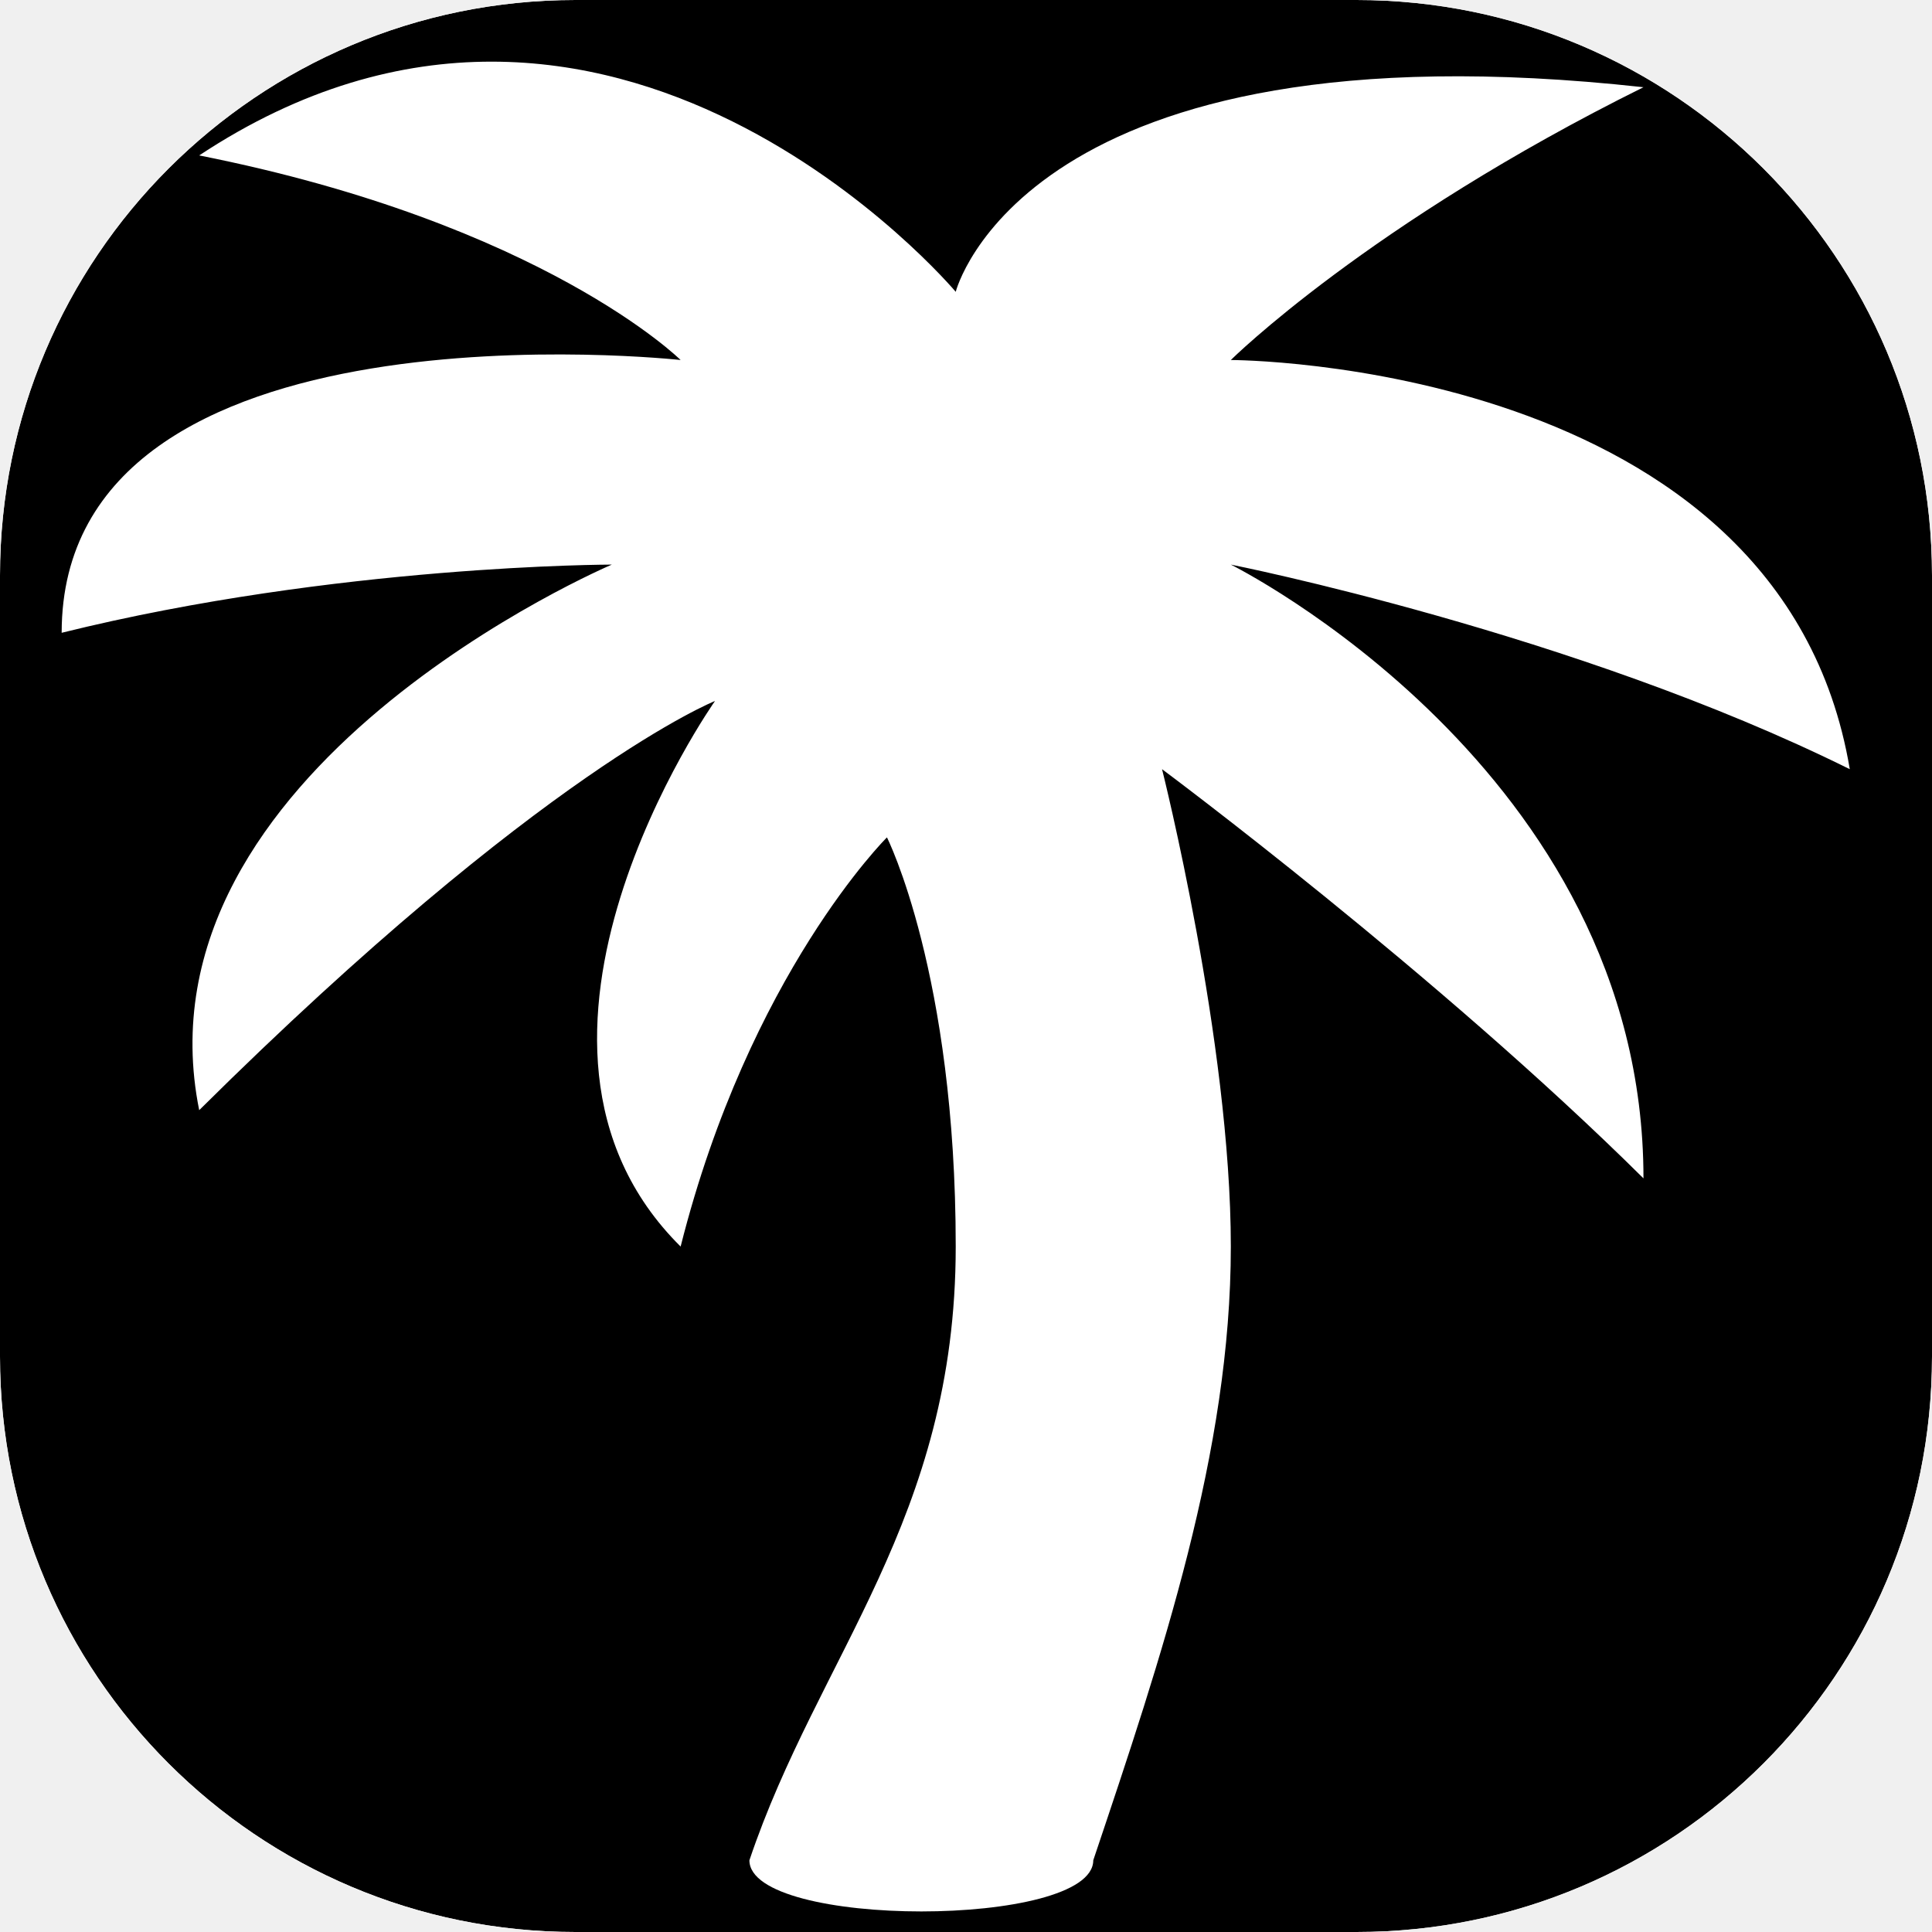
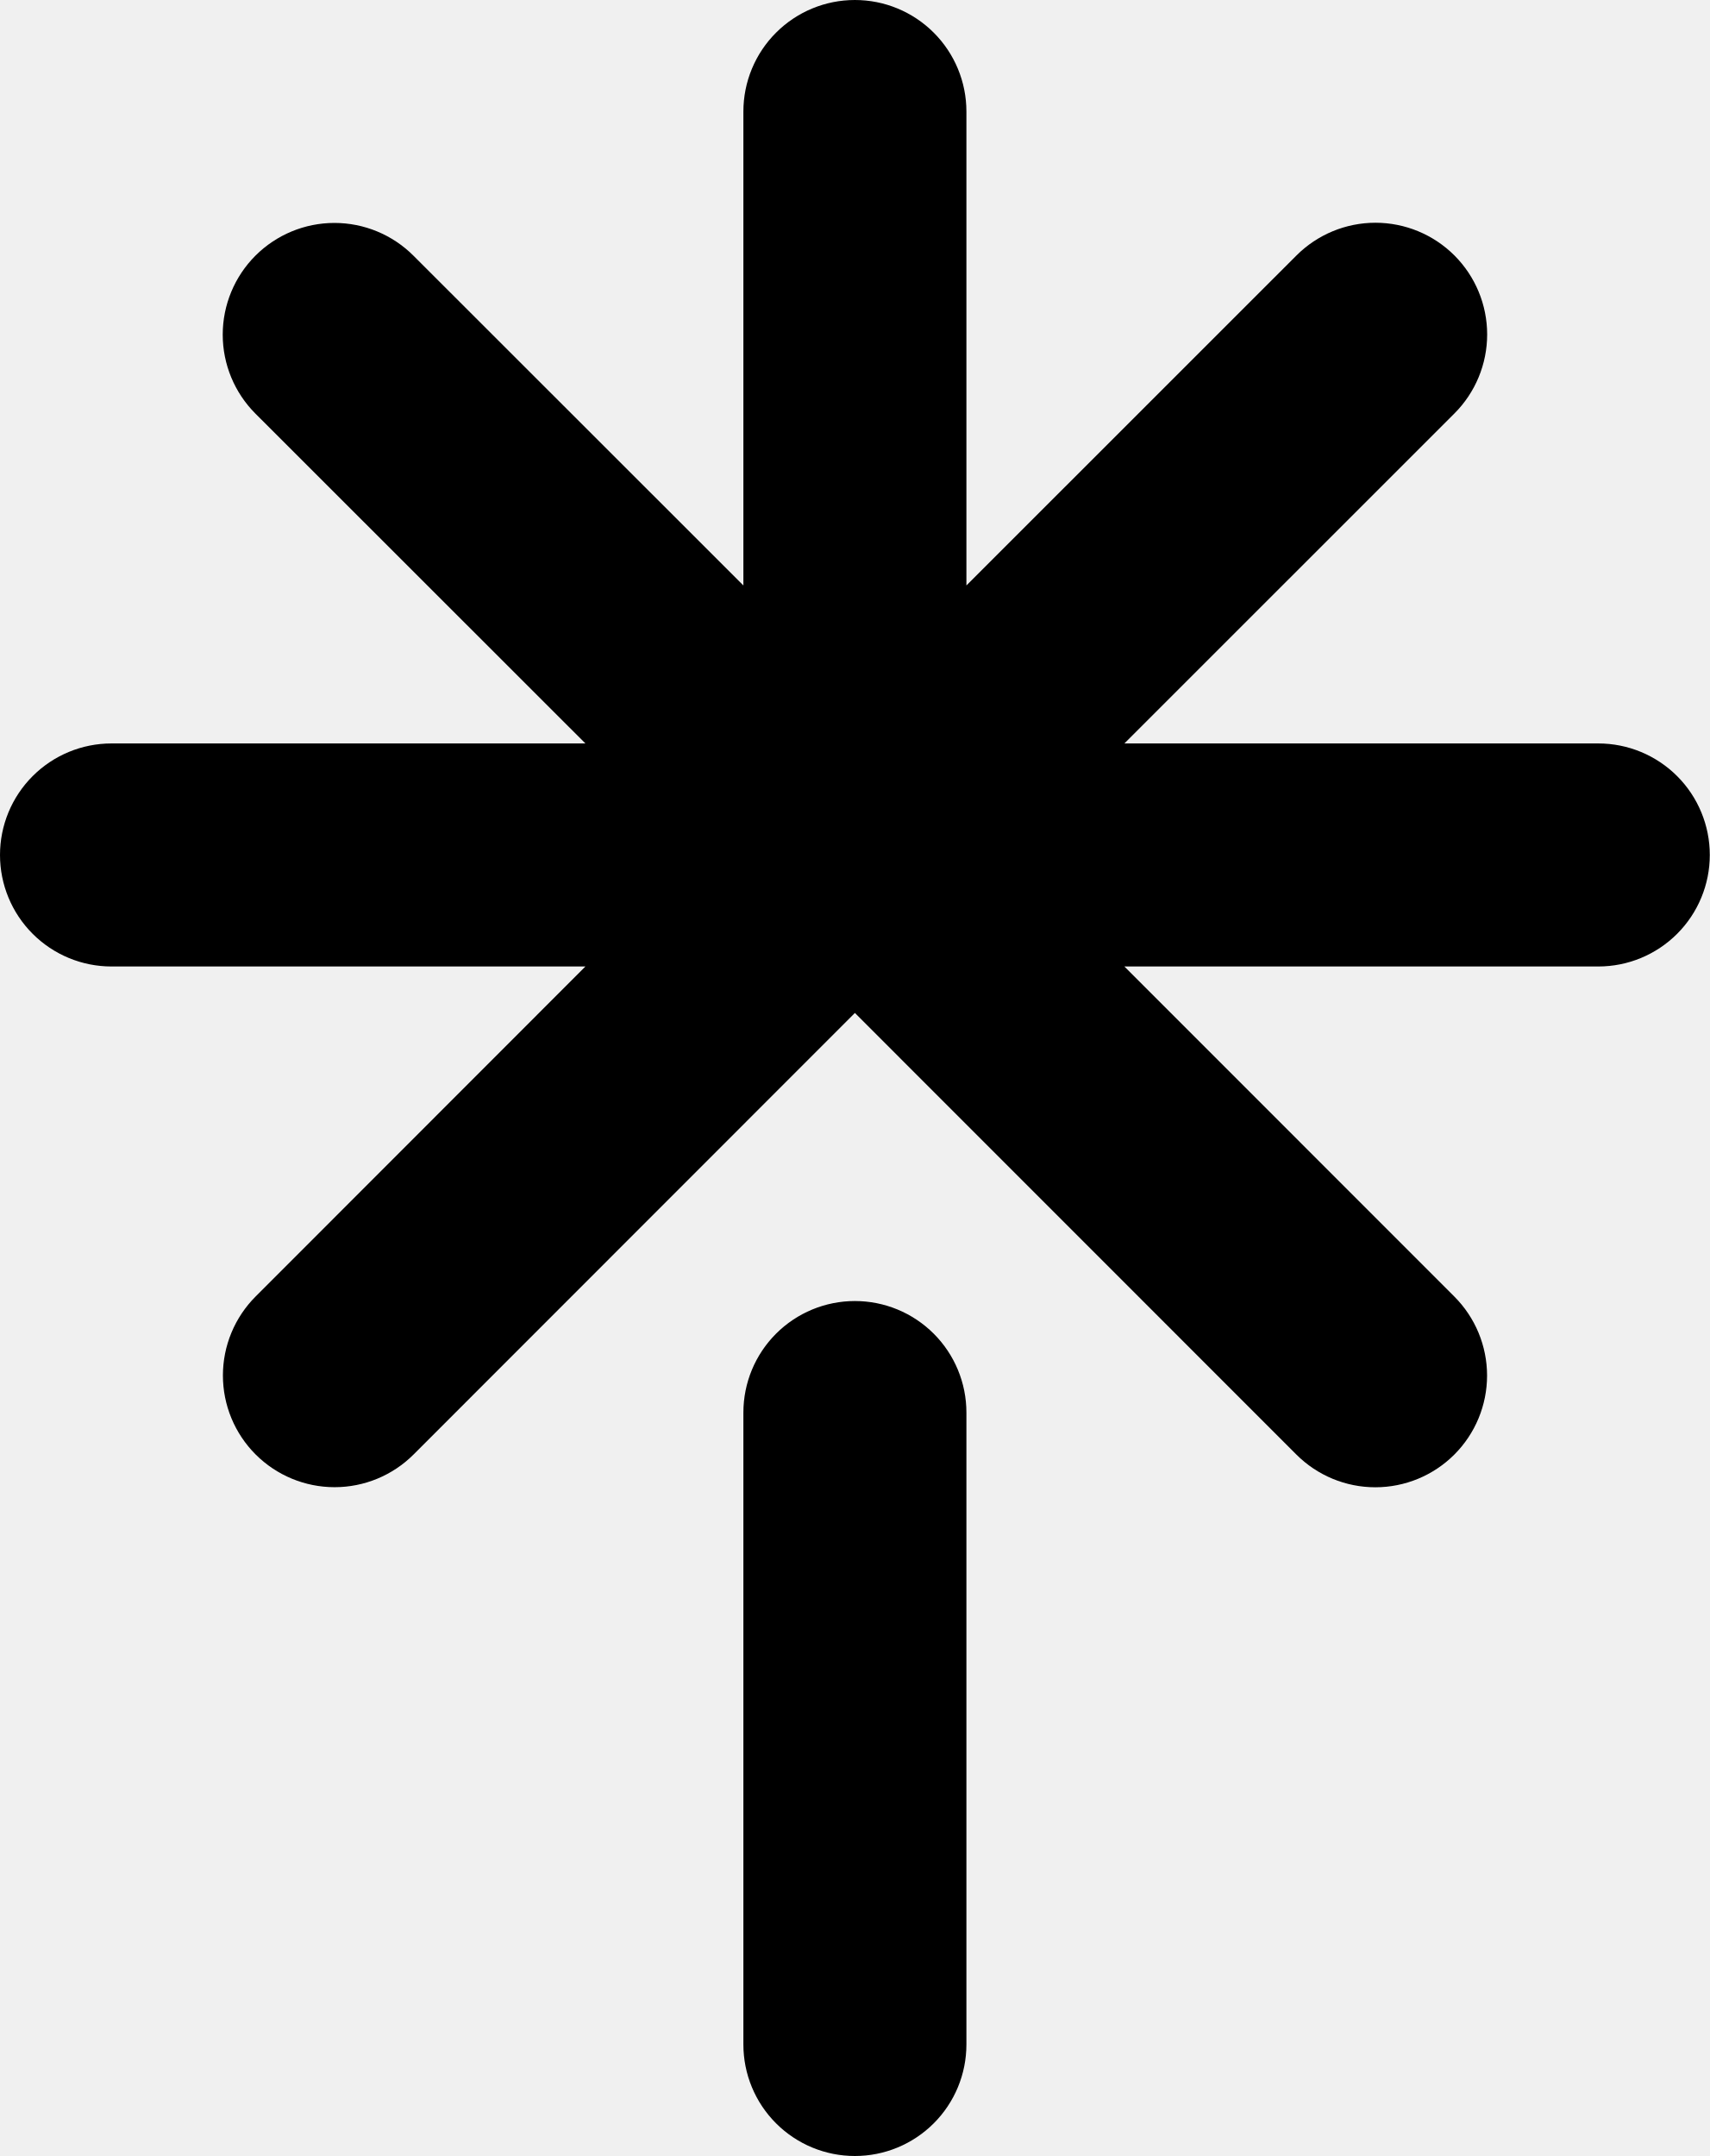
- <svg xmlns="http://www.w3.org/2000/svg" width="94" height="94" viewBox="0 0 94 94" fill="none">
-   <mask id="mask0_2010_14" style="mask-type:alpha" maskUnits="userSpaceOnUse" x="0" y="0" width="94" height="94">
-     <rect width="94" height="94" rx="28" fill="white" />
-   </mask>
-   <g mask="url(#mask0_2010_14)">
-     <rect width="94" height="94" rx="28" fill="black" />
-     <path d="M43.154 40.742C43.154 40.742 36.462 47.378 33.115 60.65C23.077 50.696 34.788 34.106 34.788 34.106C34.788 34.106 26.423 37.424 9.692 54.014C6.346 37.424 29.769 27.47 29.769 27.47C29.769 27.47 16.385 27.47 3 30.788C3 14.198 33.115 17.516 33.115 17.516C33.115 17.516 26.423 10.88 9.692 7.562C29.769 -5.71 46.5 14.198 46.5 14.198C46.5 14.198 49.846 0.926 79.962 4.244C66.577 10.88 59.885 17.516 59.885 17.516C59.885 17.516 86.654 17.516 90 37.424C76.615 30.788 59.885 27.47 59.885 27.47C59.885 27.47 79.962 37.424 79.962 57.332C69.923 47.378 56.538 37.424 56.538 37.424C56.538 37.424 59.885 50.696 59.885 60.65C59.885 70.604 56.538 80.558 53.192 90.511C53.192 93.829 36.462 93.829 36.462 90.511C39.808 80.558 46.5 73.922 46.5 60.65C46.5 47.378 43.154 40.742 43.154 40.742Z" fill="white" />
-   </g>
+ <svg xmlns="http://www.w3.org/2000/svg" width="184" height="232" viewBox="0 0 184 232" fill="none">
+   <path d="M104 152V220C104 223.183 102.736 226.235 100.485 228.485C98.235 230.736 95.183 232 92 232C88.817 232 85.765 230.736 83.515 228.485C81.264 226.235 80 223.183 80 220V152C80 148.817 81.264 145.765 83.515 143.515C85.765 141.264 88.817 140 92 140C95.183 140 98.235 141.264 100.485 143.515C102.736 145.765 104 148.817 104 152ZM172 80H121L156.52 44.49C158.774 42.236 160.041 39.178 160.041 35.99C160.041 32.802 158.774 29.744 156.52 27.49C154.266 25.236 151.208 23.969 148.02 23.969C144.832 23.969 141.774 25.236 139.52 27.49L104 63V12C104 8.817 102.736 5.765 100.485 3.515C98.235 1.264 95.183 0 92 0C88.817 0 85.765 1.264 83.515 3.515C81.264 5.765 80 8.817 80 12V63L44.49 27.51C42.236 25.256 39.178 23.989 35.99 23.989C32.802 23.989 29.744 25.256 27.49 27.51C25.236 29.764 23.969 32.822 23.969 36.01C23.969 39.198 25.236 42.256 27.49 44.51L63 80H12C8.817 80 5.765 81.264 3.515 83.515C1.264 85.765 0 88.817 0 92C0 95.183 1.264 98.235 3.515 100.485C5.765 102.736 8.817 104 12 104H63L27.51 139.51C26.394 140.626 25.508 141.951 24.904 143.41C24.3 144.868 23.989 146.431 23.989 148.01C23.989 151.198 25.256 154.256 27.51 156.51C29.764 158.764 32.822 160.031 36.01 160.031C39.198 160.031 42.256 158.764 44.51 156.51L92 109L139.51 156.52C141.764 158.774 144.822 160.041 148.01 160.041C151.198 160.041 154.256 158.774 156.51 156.52C158.764 154.266 160.031 151.208 160.031 148.02C160.031 144.832 158.764 141.774 156.51 139.52L121 104H172C175.183 104 178.235 102.736 180.485 100.485C182.736 98.235 184 95.183 184 92C184 88.817 182.736 85.765 180.485 83.515C178.235 81.264 175.183 80 172 80Z" />
  <style>
-     @media (prefers-color-scheme: dark) {
-         svg {
-             mask rect  {
-                 fill: black !important;
-             }
-             rect {
-                 fill: white !important;
-             }
- 
-             path {
-                 fill: black !important;
-             }
+         path { fill: #000; }
+         @media (prefers-color-scheme: dark) {
+             path { fill: #FFF; }
        }
-     }
- </style>
+     </style>
</svg>
